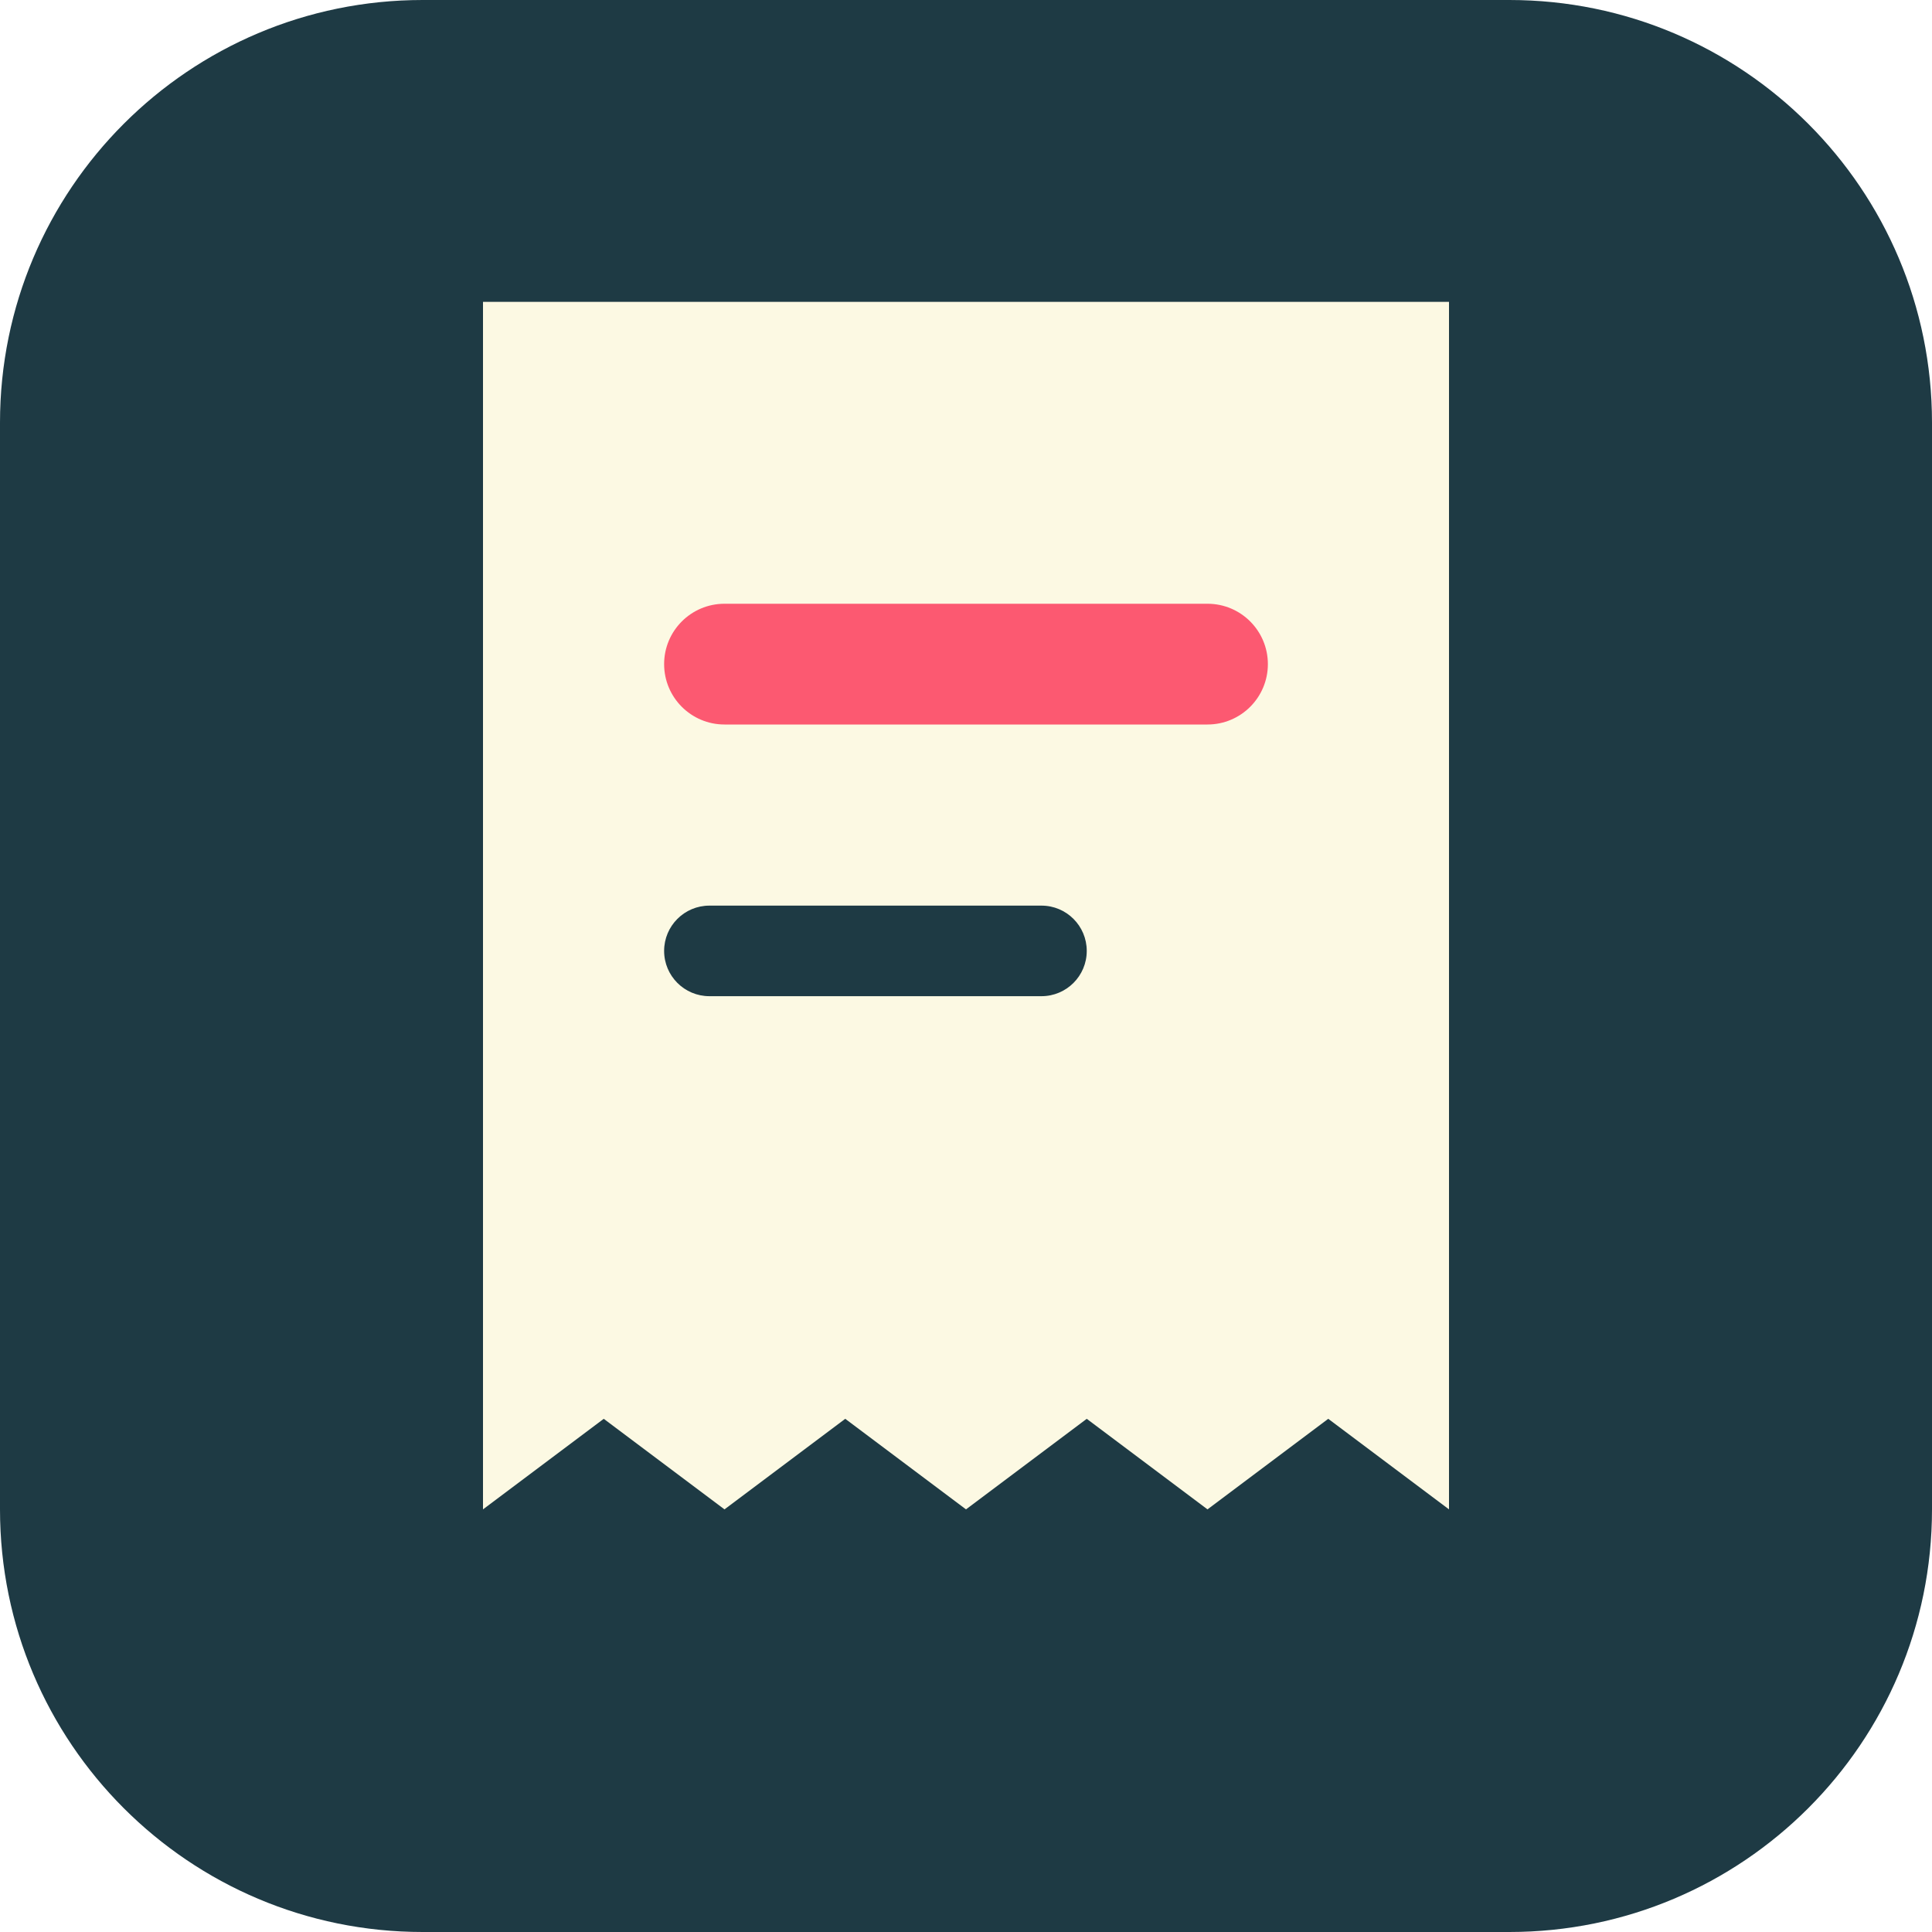
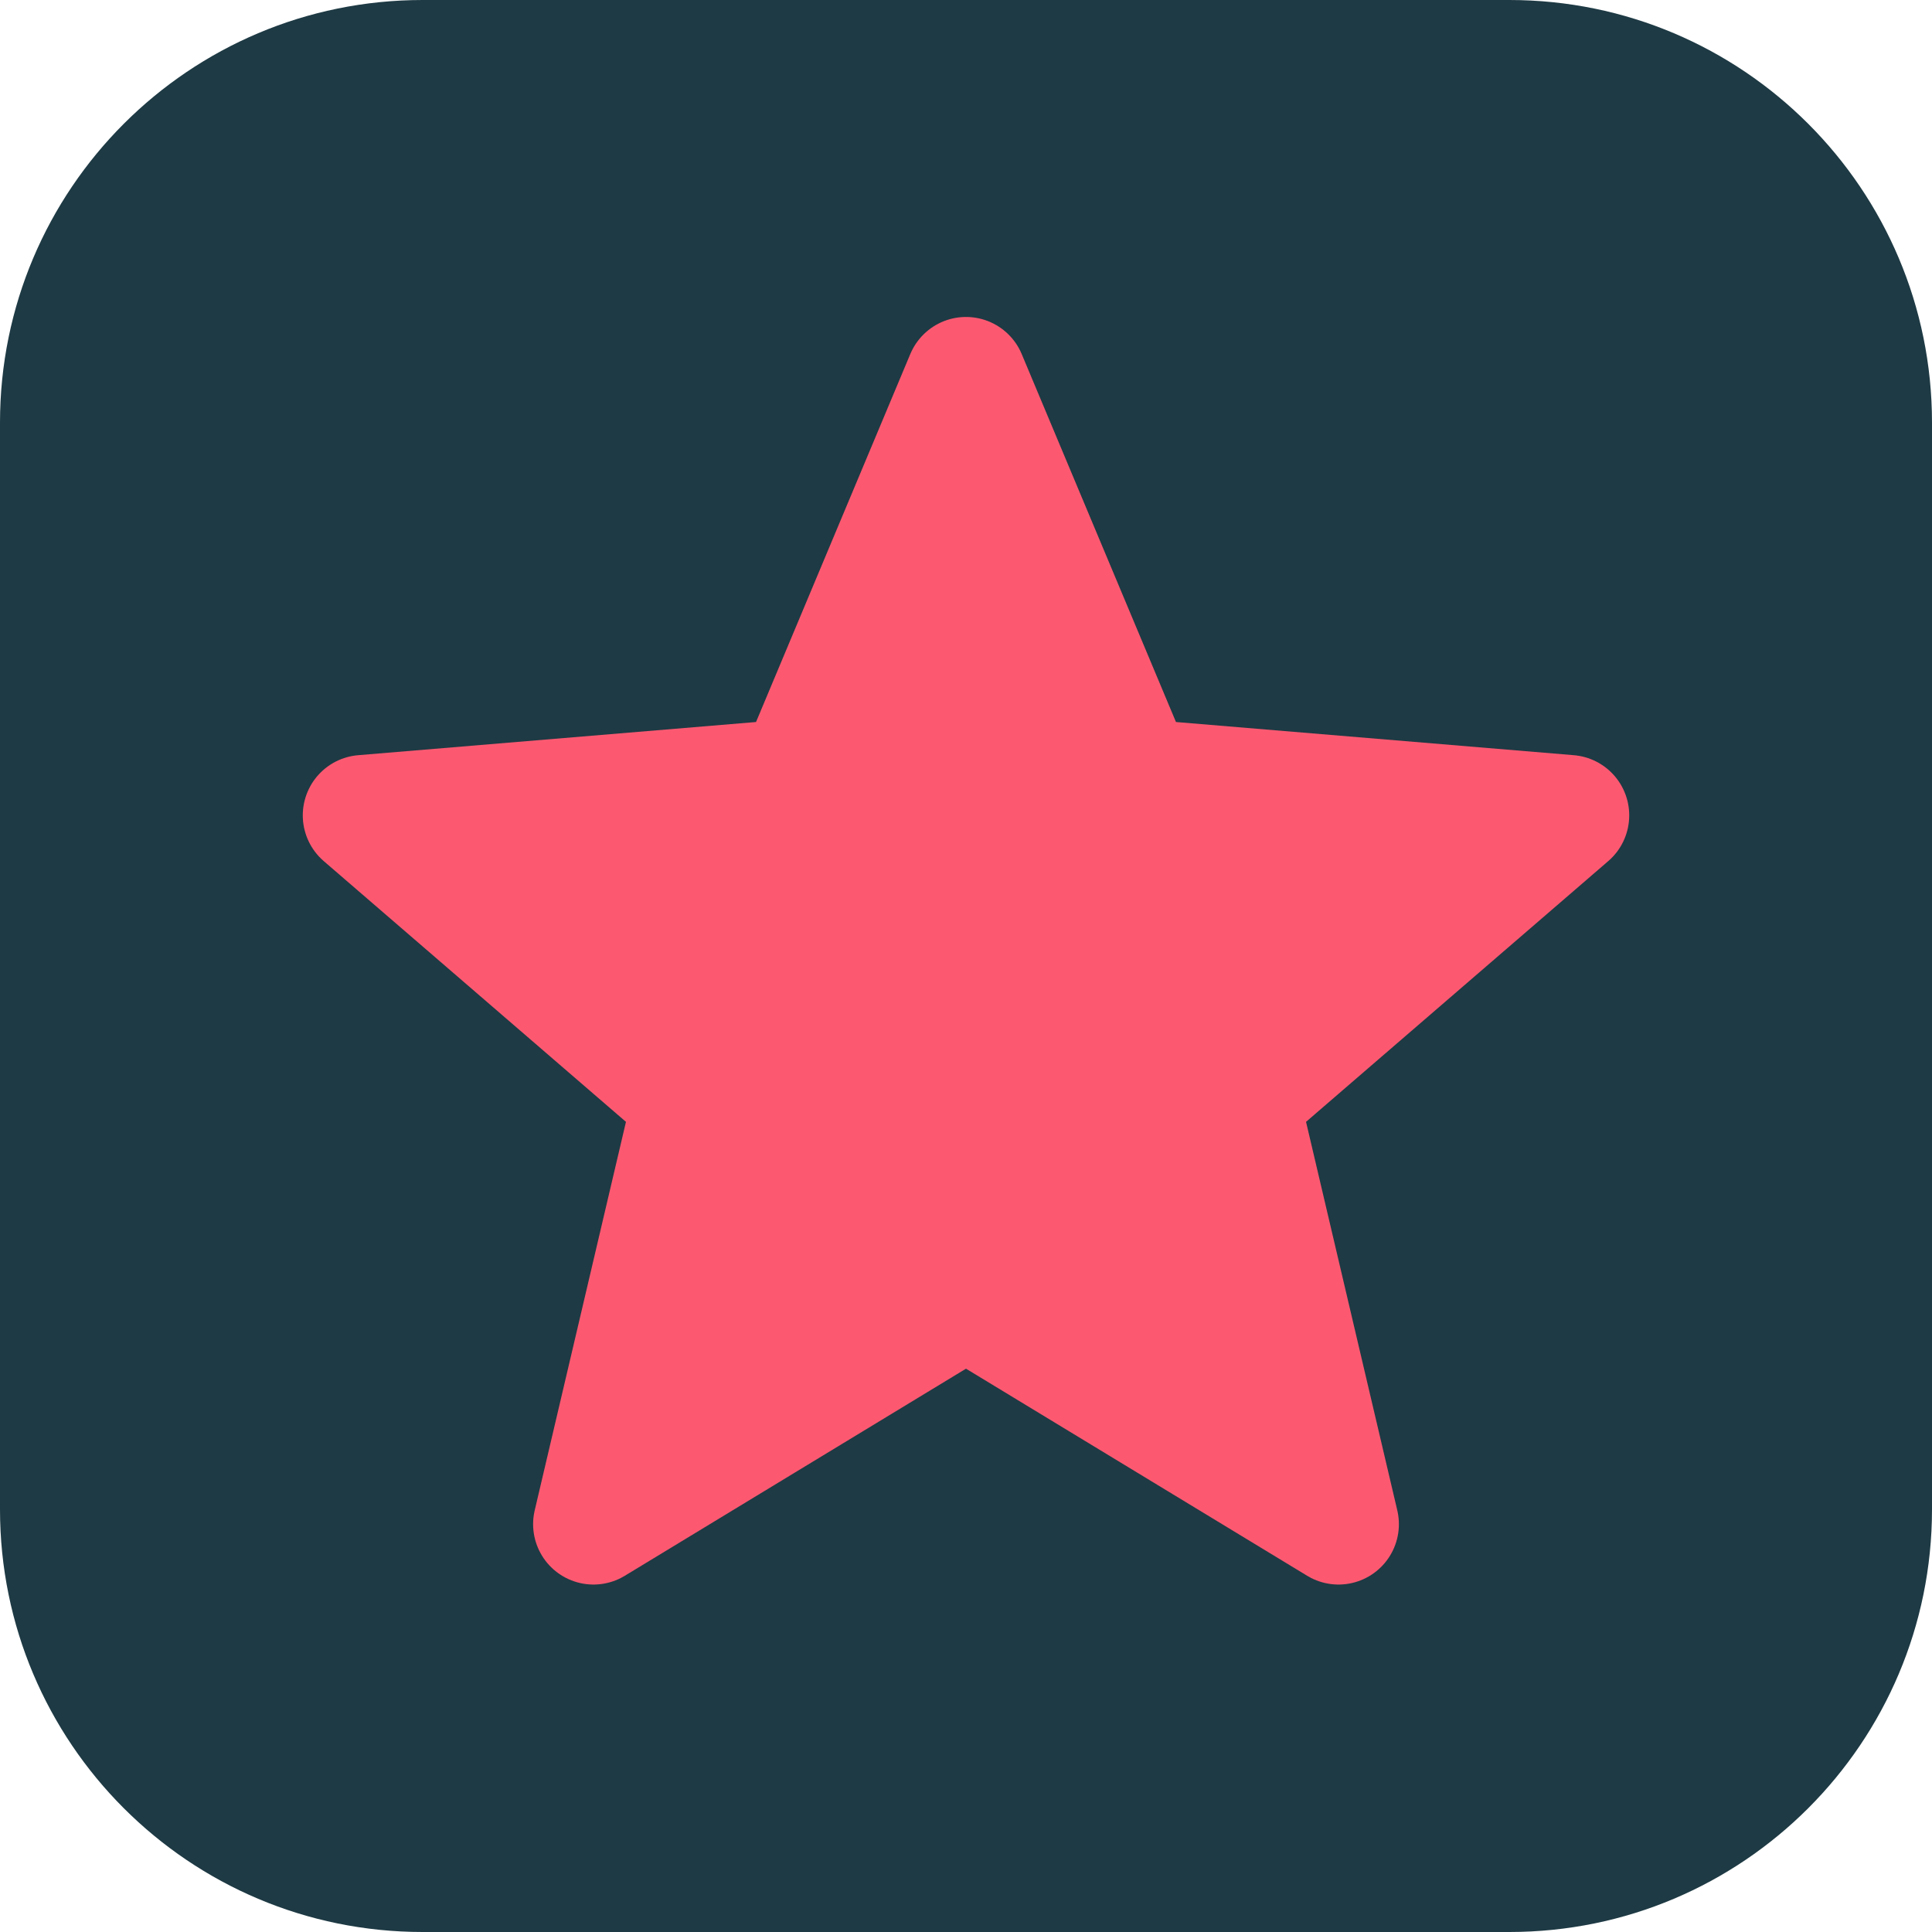
<svg xmlns="http://www.w3.org/2000/svg" viewBox="0 0 64 64">
  <rect width="64" height="64" rx="14" fill="#1E3A44" />
-   <path d="M16 10h32v40l-4-3-4 3-4-3-4 3-4-3-4 3-4-3-4 3z" fill="#FCF9E3" />
-   <rect x="22" y="20" width="20" height="4" rx="2" fill="#FC5971" />
-   <rect x="22" y="30" width="14" height="3" rx="1.5" fill="#1E3A44" />
+   <polygon points="32.00,12.50 37.58,25.81 51.97,27.01 41.04,36.44 44.34,50.49 32.00,43.00 19.66,50.49 22.96,36.44 12.03,27.01 26.42,25.81" fill="#FC5971" stroke="#FC5971" stroke-width="4" stroke-linejoin="round" />
</svg>
